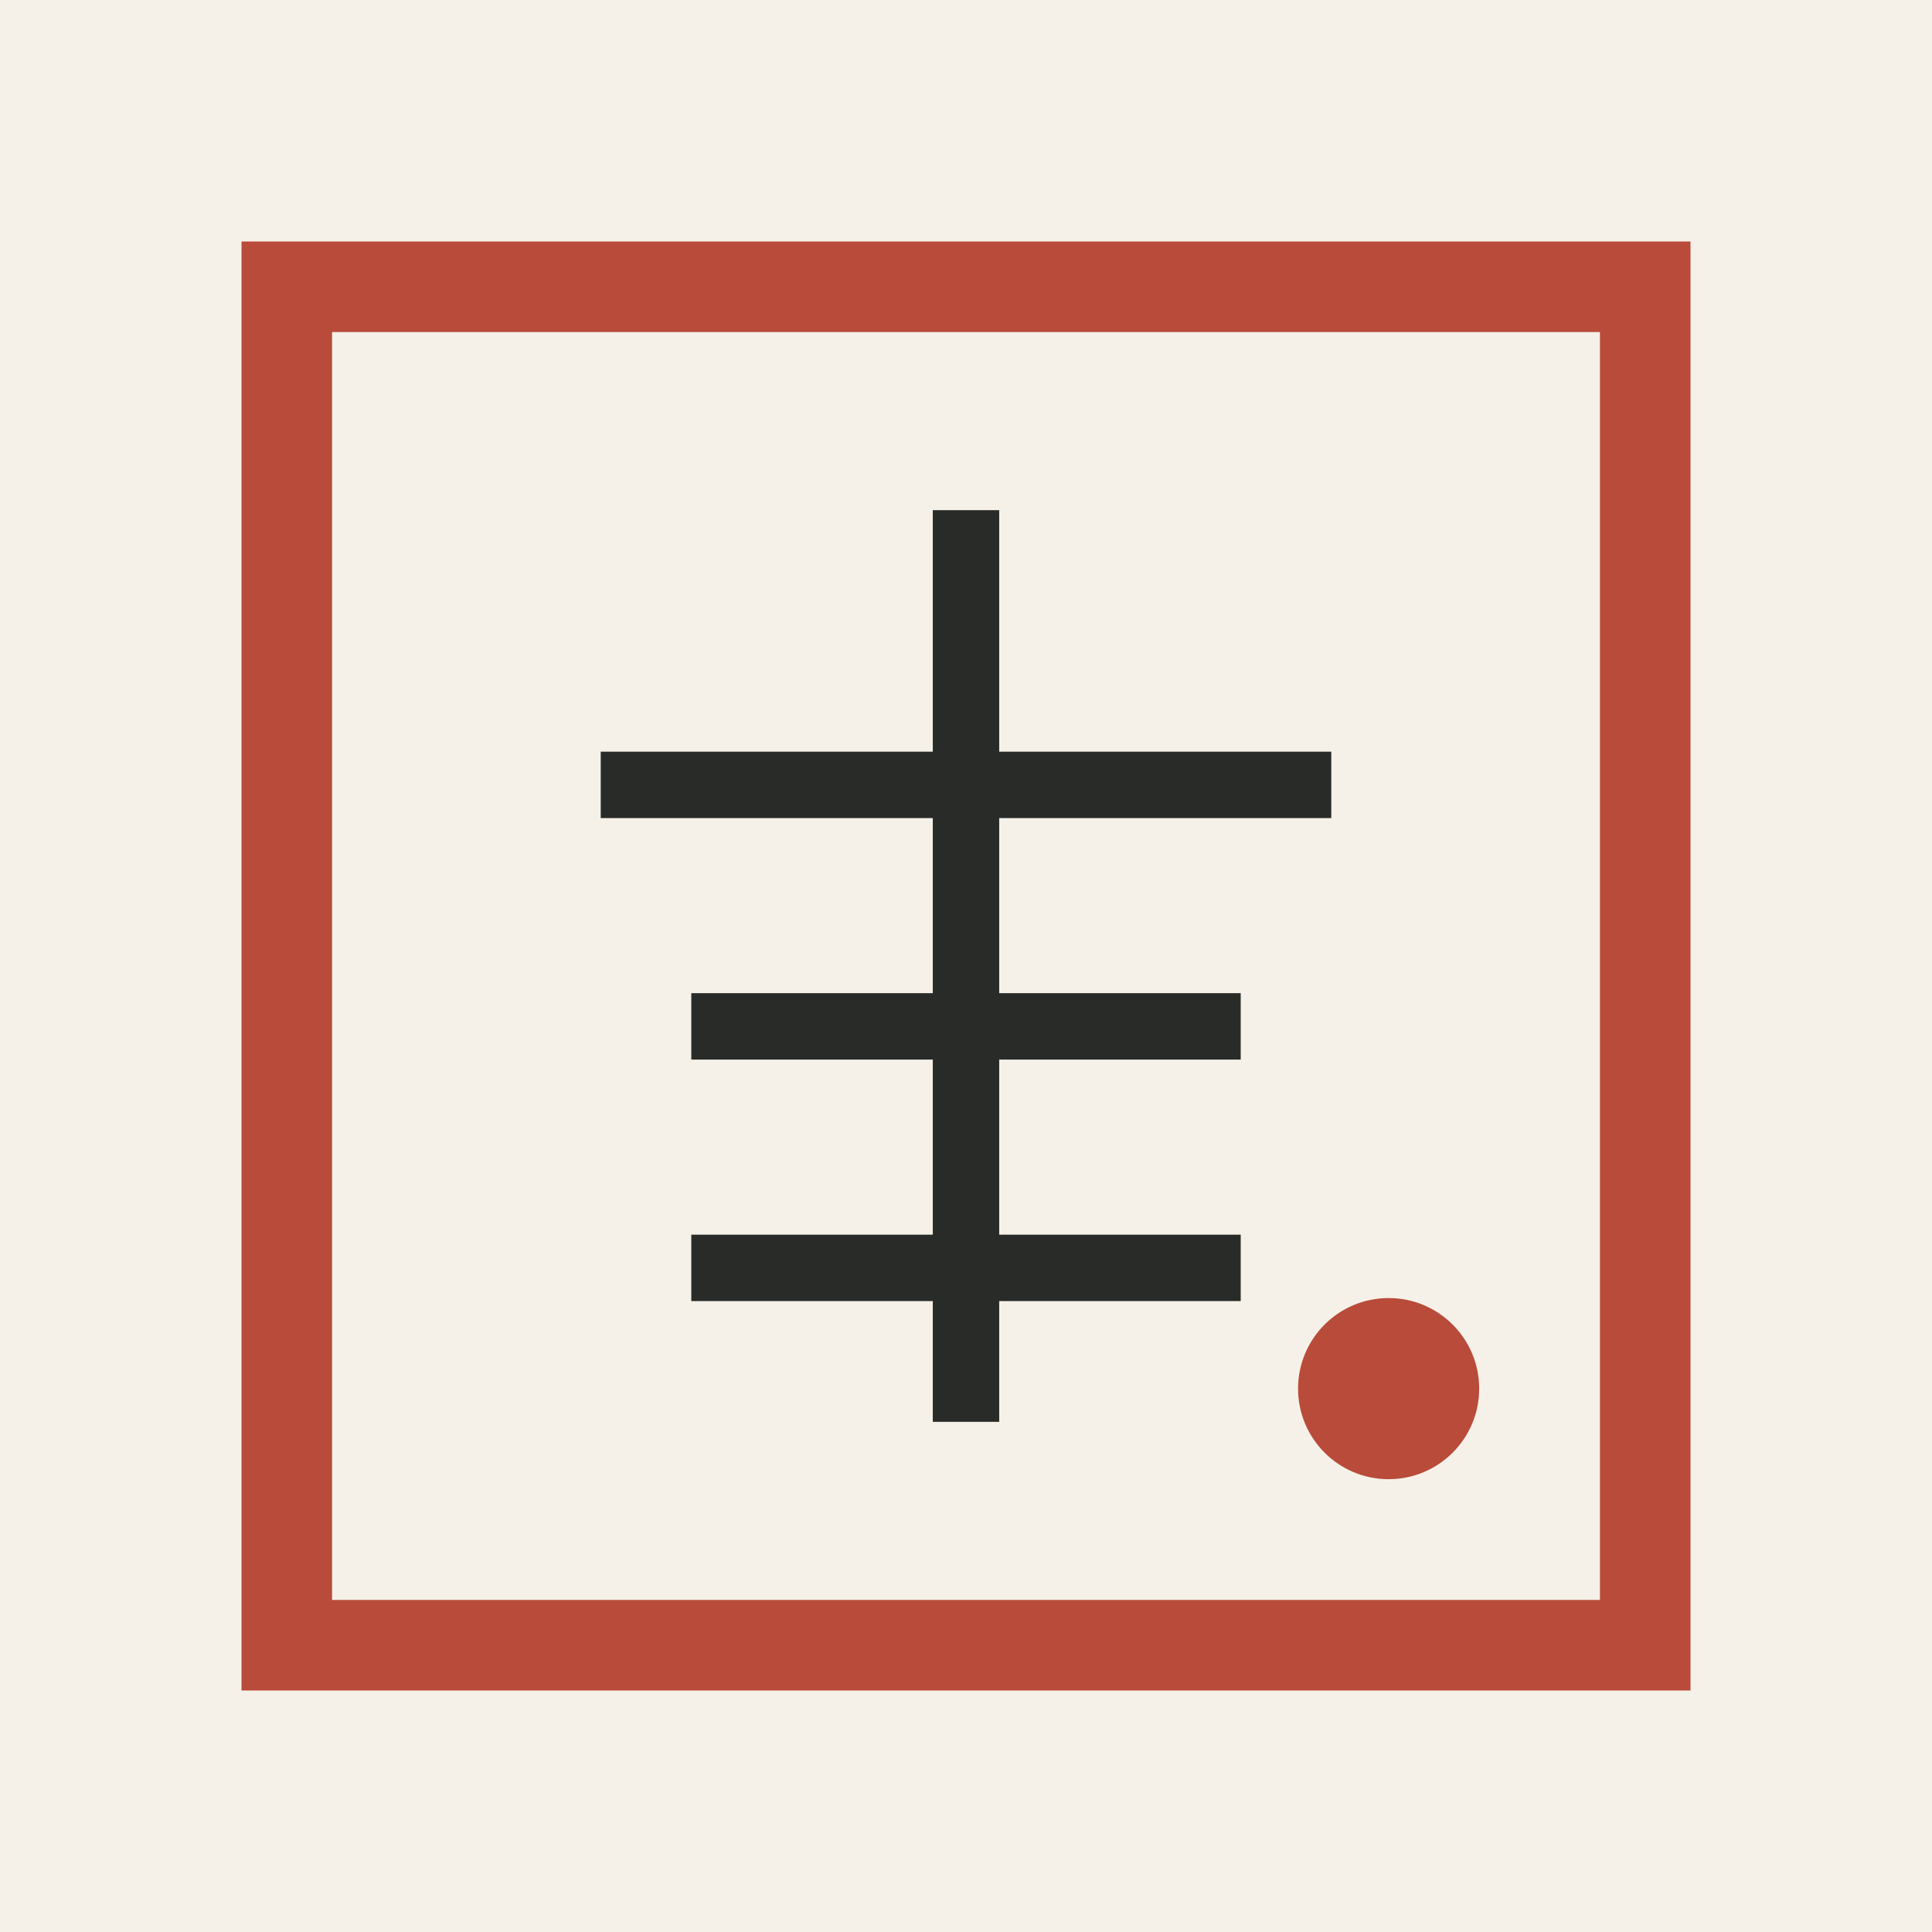
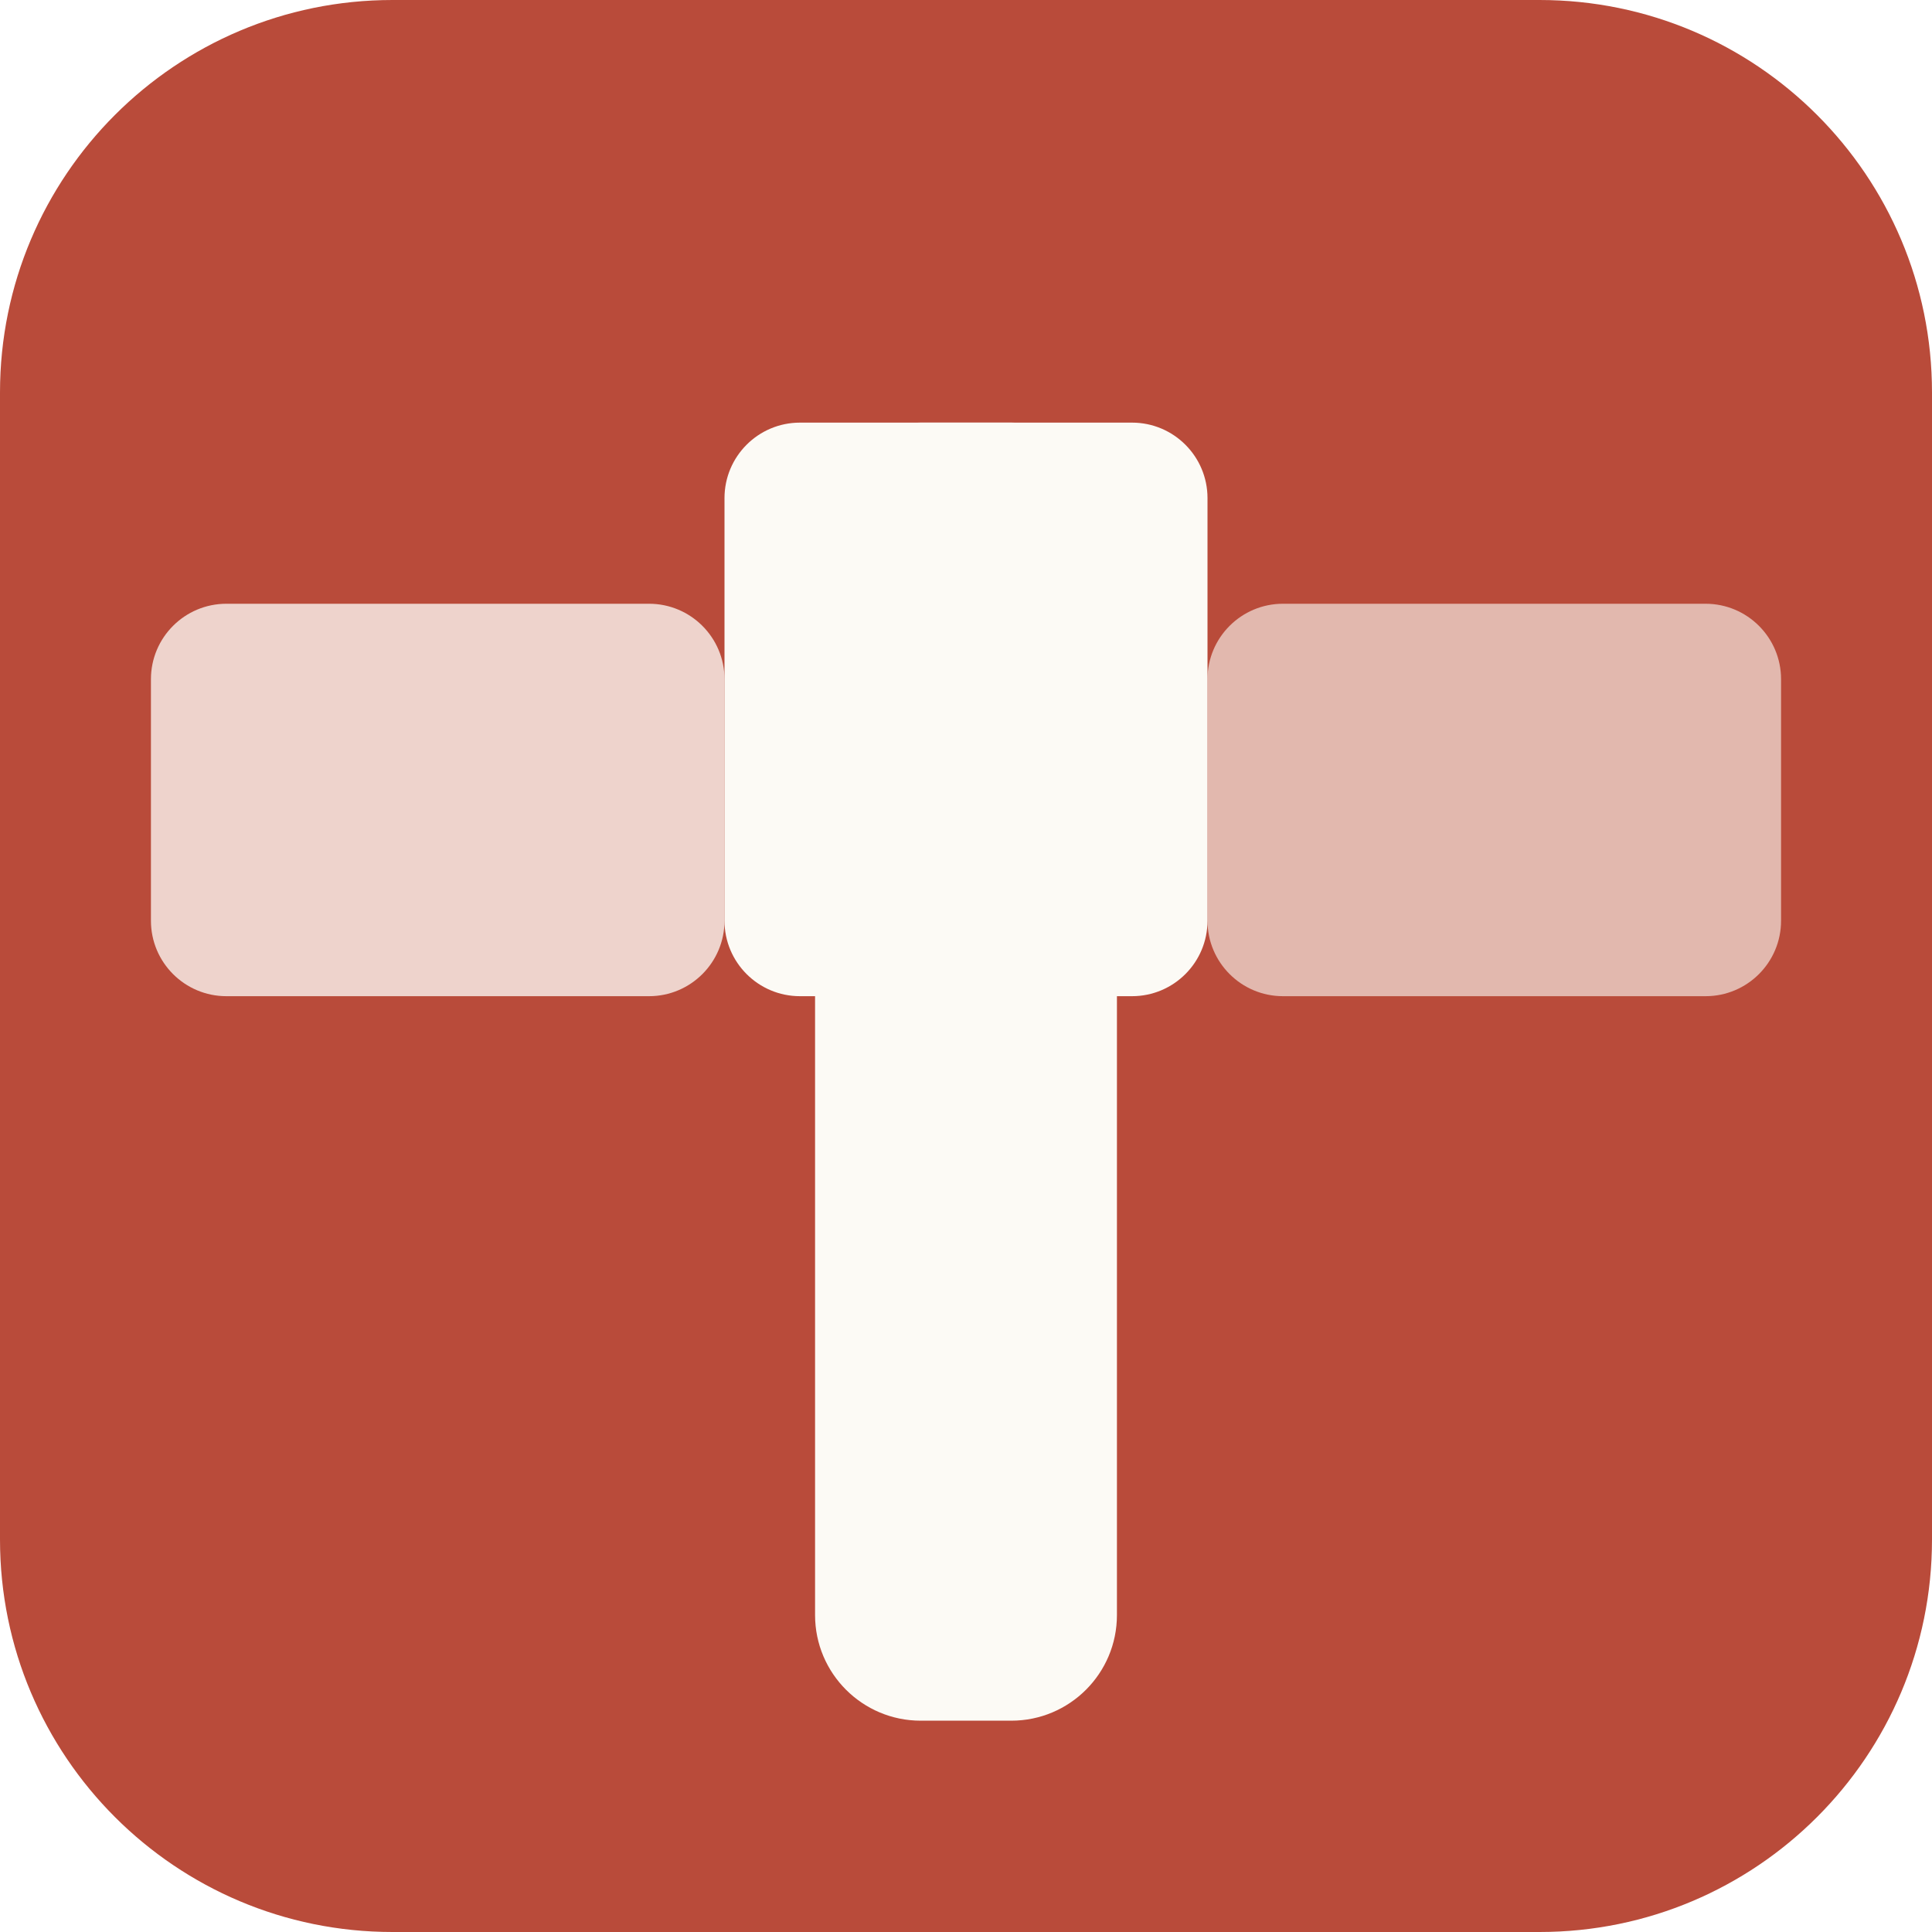
- <svg xmlns="http://www.w3.org/2000/svg" viewBox="0 0 64 64">
-   <rect width="64" height="64" fill="#F5F1E8" />
-   <rect x="9.5" y="9.5" width="45" height="45" fill="none" stroke="#B94B3A" stroke-width="3" />
-   <path d="M21 26h22M32 18v28M24 34h16M24 42h16" stroke="#292B29" stroke-width="2.2" fill="none" stroke-linecap="square" />
-   <circle cx="46" cy="46" r="3" fill="#B94B3A" />
+ <svg xmlns="http://www.w3.org/2000/svg" viewBox="0 0 64 64" role="img" aria-label="TakTic app icon">
+   <rect width="64" height="64" rx="13" fill="#B94B3A" />
+   <rect x="5" y="20" width="19" height="13" rx="2.5" fill="#FCFAF5" opacity="0.78" />
+   <rect x="24" y="14" width="16" height="19" rx="2.5" fill="#FCFAF5" />
+   <rect x="40" y="20" width="19" height="13" rx="2.5" fill="#FCFAF5" opacity="0.62" />
+   <rect x="27" y="14" width="10" height="43" rx="3.5" fill="#FCFAF5" />
</svg>
